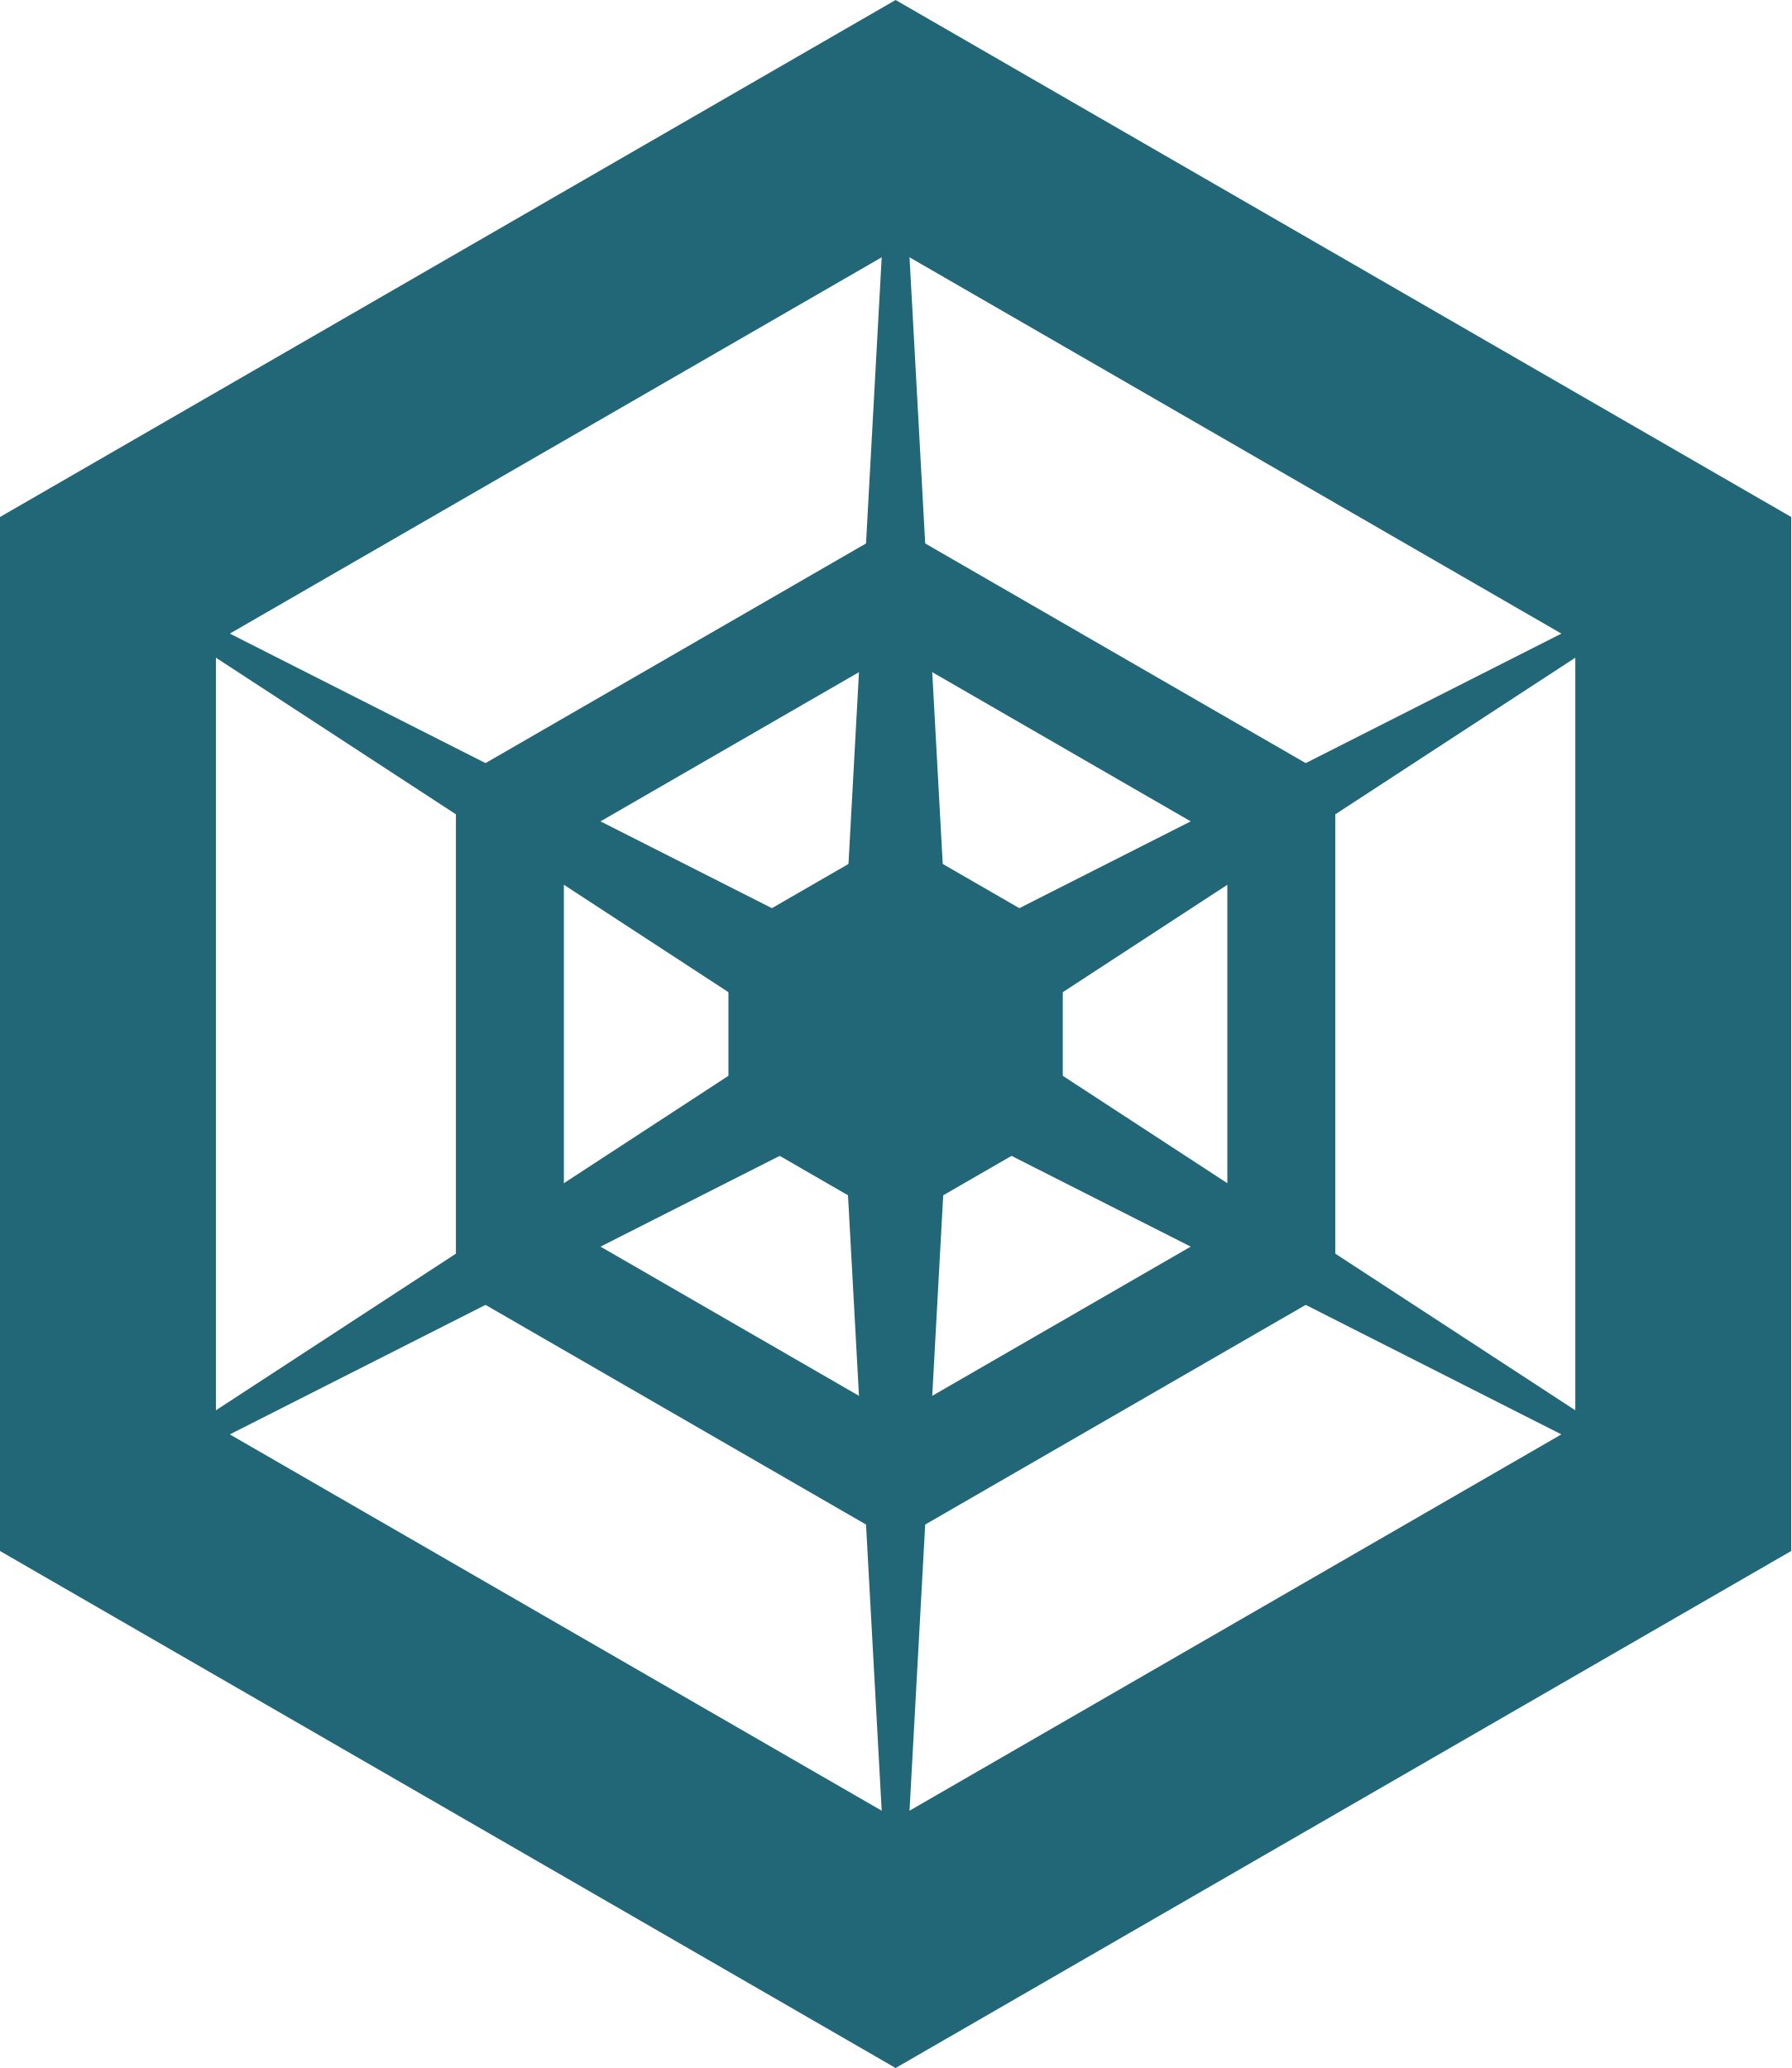
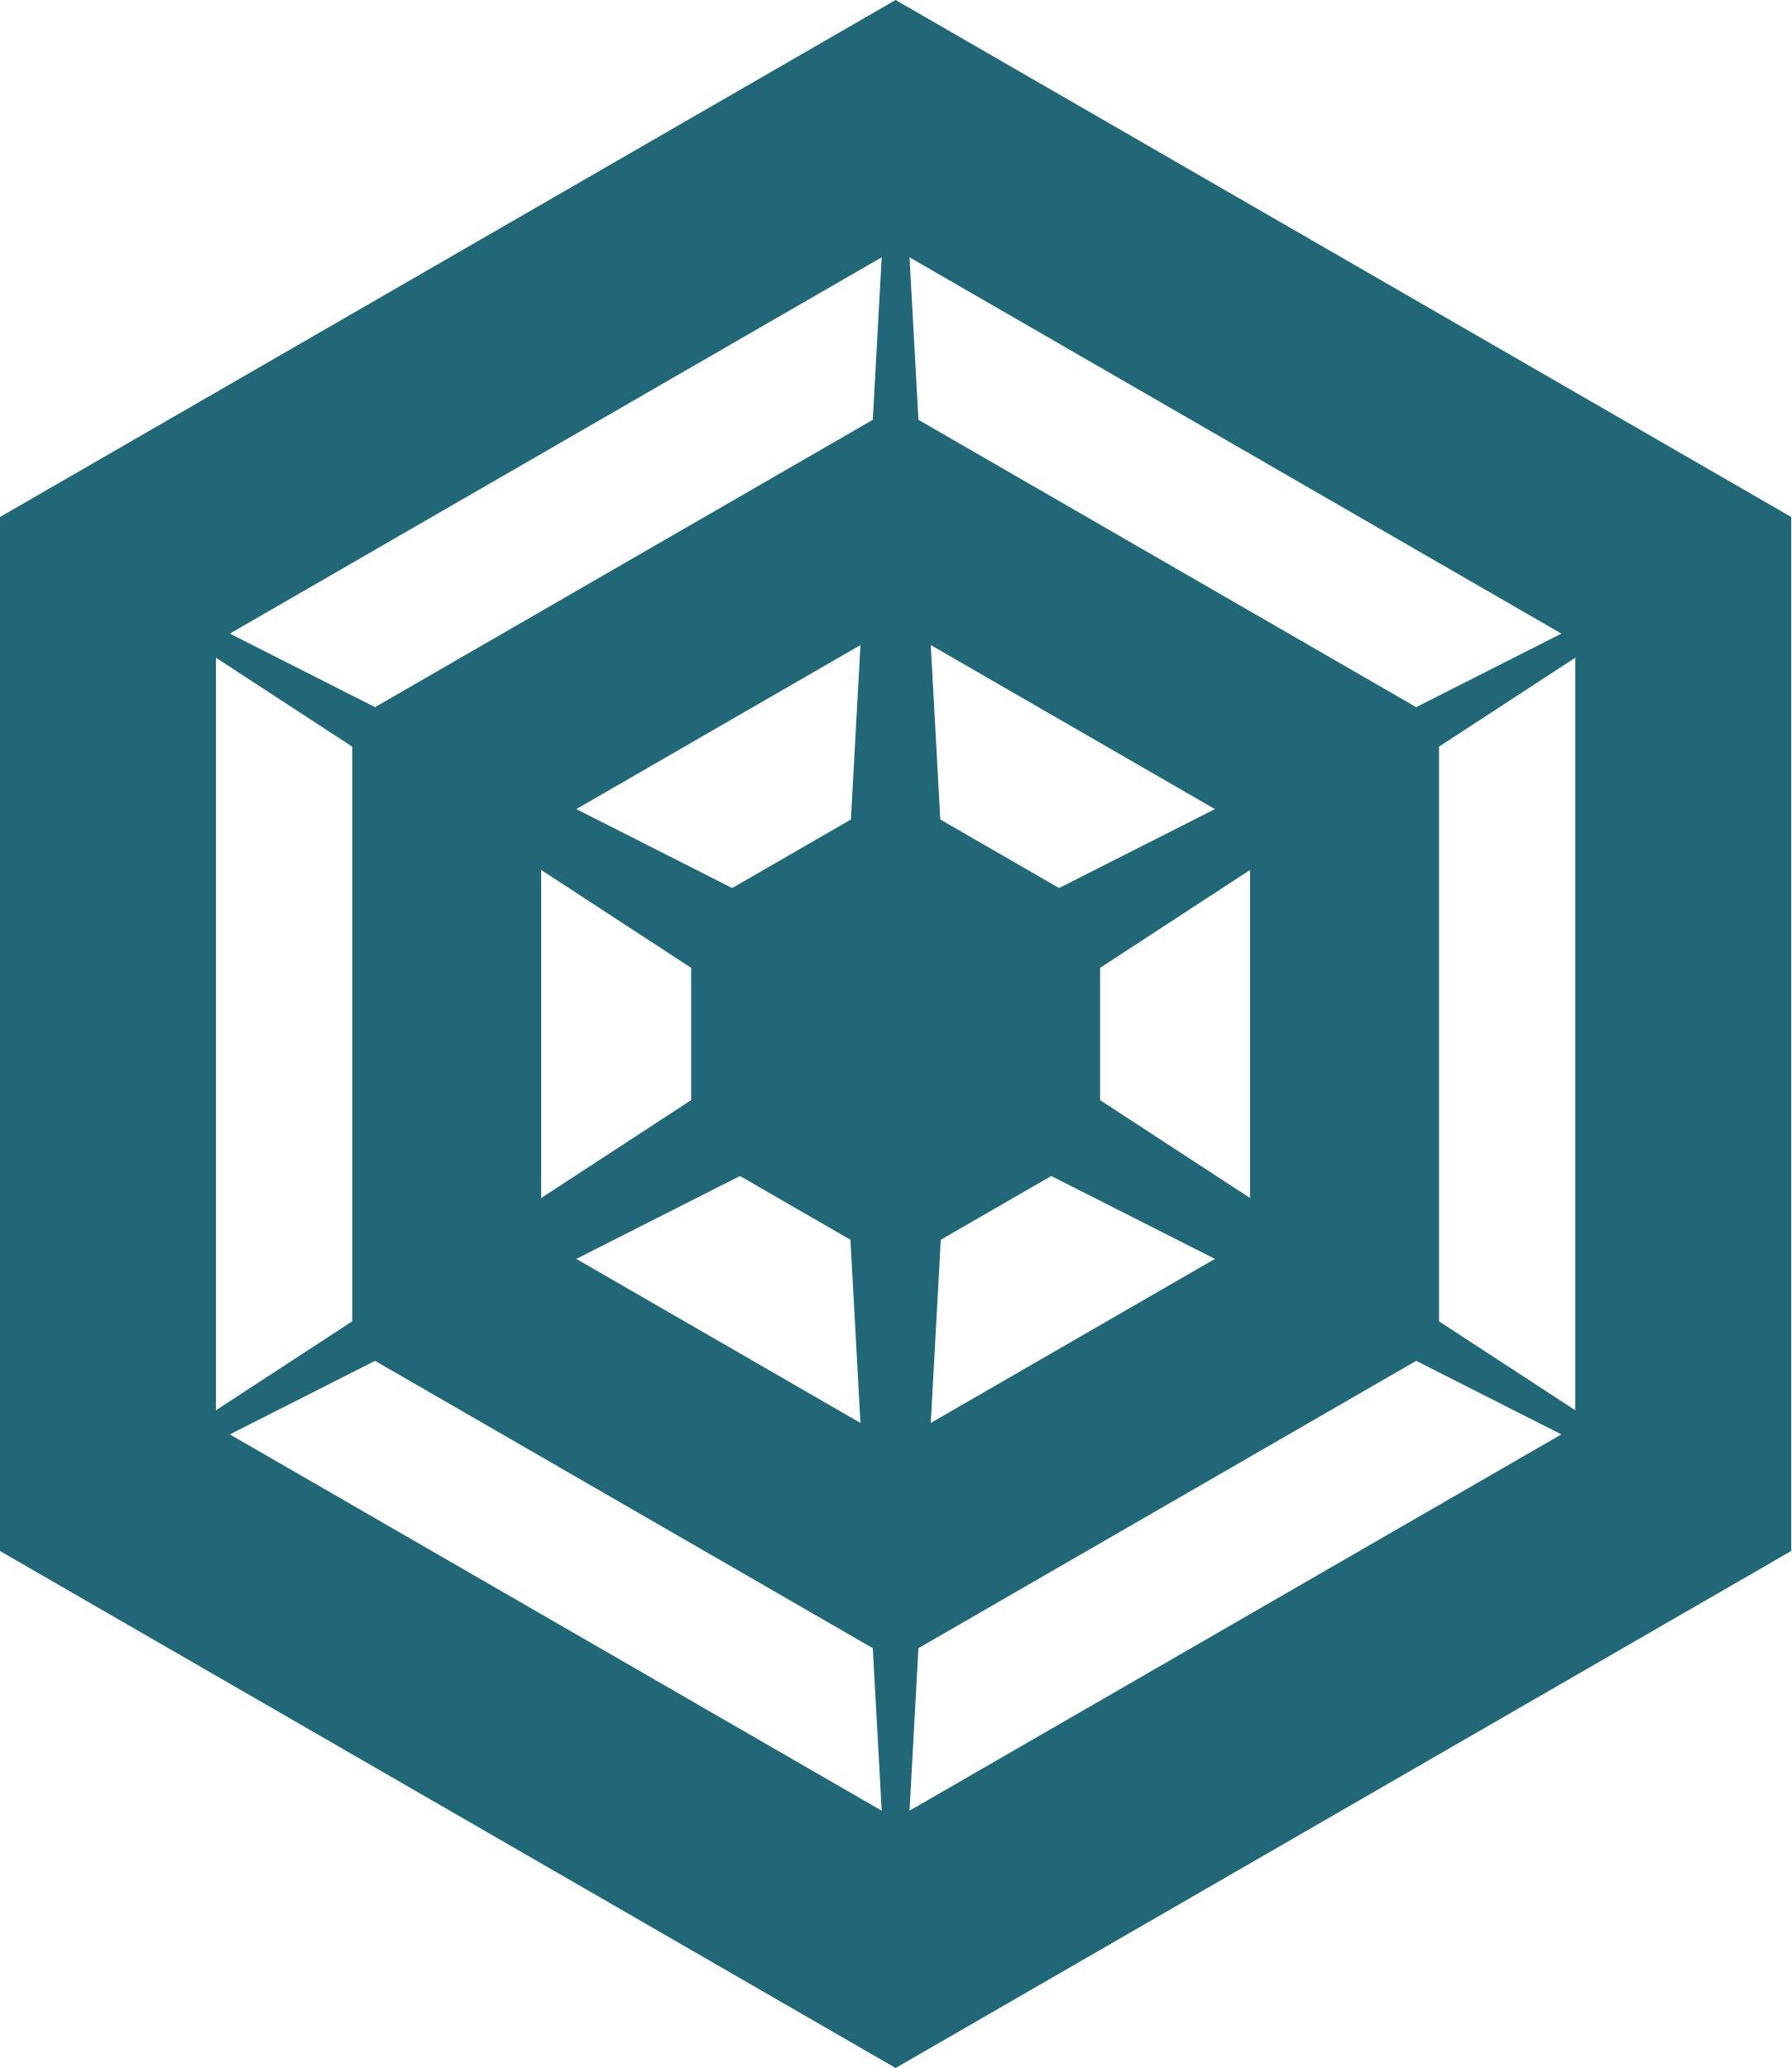
<svg xmlns="http://www.w3.org/2000/svg" viewBox="0 0 1659.22 1915.91">
  <defs>
-     <style>.cls-1{fill:#216778;}.cls-2,.cls-3{fill:none;stroke:#216778;stroke-miterlimit:10;}.cls-2{stroke-width:200px;}.cls-3{stroke-width:100px;}</style>
+     <style>.cls-1{fill:#216778;}.cls-2,.cls-3{fill:none;stroke:#216778;stroke-miterlimit:10;}.cls-2{stroke-width:200px;}.cls-3{stroke-width:175px;}</style>
  </defs>
  <g id="Layer_3" data-name="Layer 3">
    <polygon class="cls-1" points="829.61 66.17 852.99 917.46 1601.92 512.06 876.37 957.95 1601.92 1403.85 852.99 998.45 829.61 1849.74 806.23 998.45 57.3 1403.85 782.85 957.95 57.3 512.06 806.23 917.46 829.61 66.17" />
    <polygon class="cls-1" points="829.61 2.95 877.36 875.25 1656.67 480.45 925.11 957.95 1656.67 1435.45 877.36 1040.66 829.61 1912.95 781.86 1040.66 2.56 1435.45 734.11 957.95 2.56 480.45 781.86 875.25 829.61 2.95" />
  </g>
  <g id="Layer_2" data-name="Layer 2">
    <polygon class="cls-2" points="1559.22 1379.19 829.61 1800.44 100 1379.2 100 536.71 829.61 115.47 1559.22 536.71 1559.22 1379.19" />
-     <polygon class="cls-1" points="984.47 1043.44 829.61 1132.84 674.76 1043.44 674.76 864.62 829.61 775.22 984.47 864.62 984.47 1043.44" />
-     <polygon class="cls-3" points="1186.89 1164.23 829.61 1370.51 472.33 1164.23 472.33 751.68 829.61 545.4 1186.89 751.68 1186.89 1164.23" />
+     <polygon class="cls-1" points="1019.01 1063.38 829.61 1172.72 640.22 1063.38 640.22 844.68 829.61 735.34 1019.01 844.68 1019.01 1063.38" />
+     <polygon class="cls-3" points="1245.45 1198.04 829.61 1438.13 413.77 1198.04 413.77 717.87 829.61 477.78 1245.45 717.87 1245.45 1198.04" />
  </g>
</svg>
